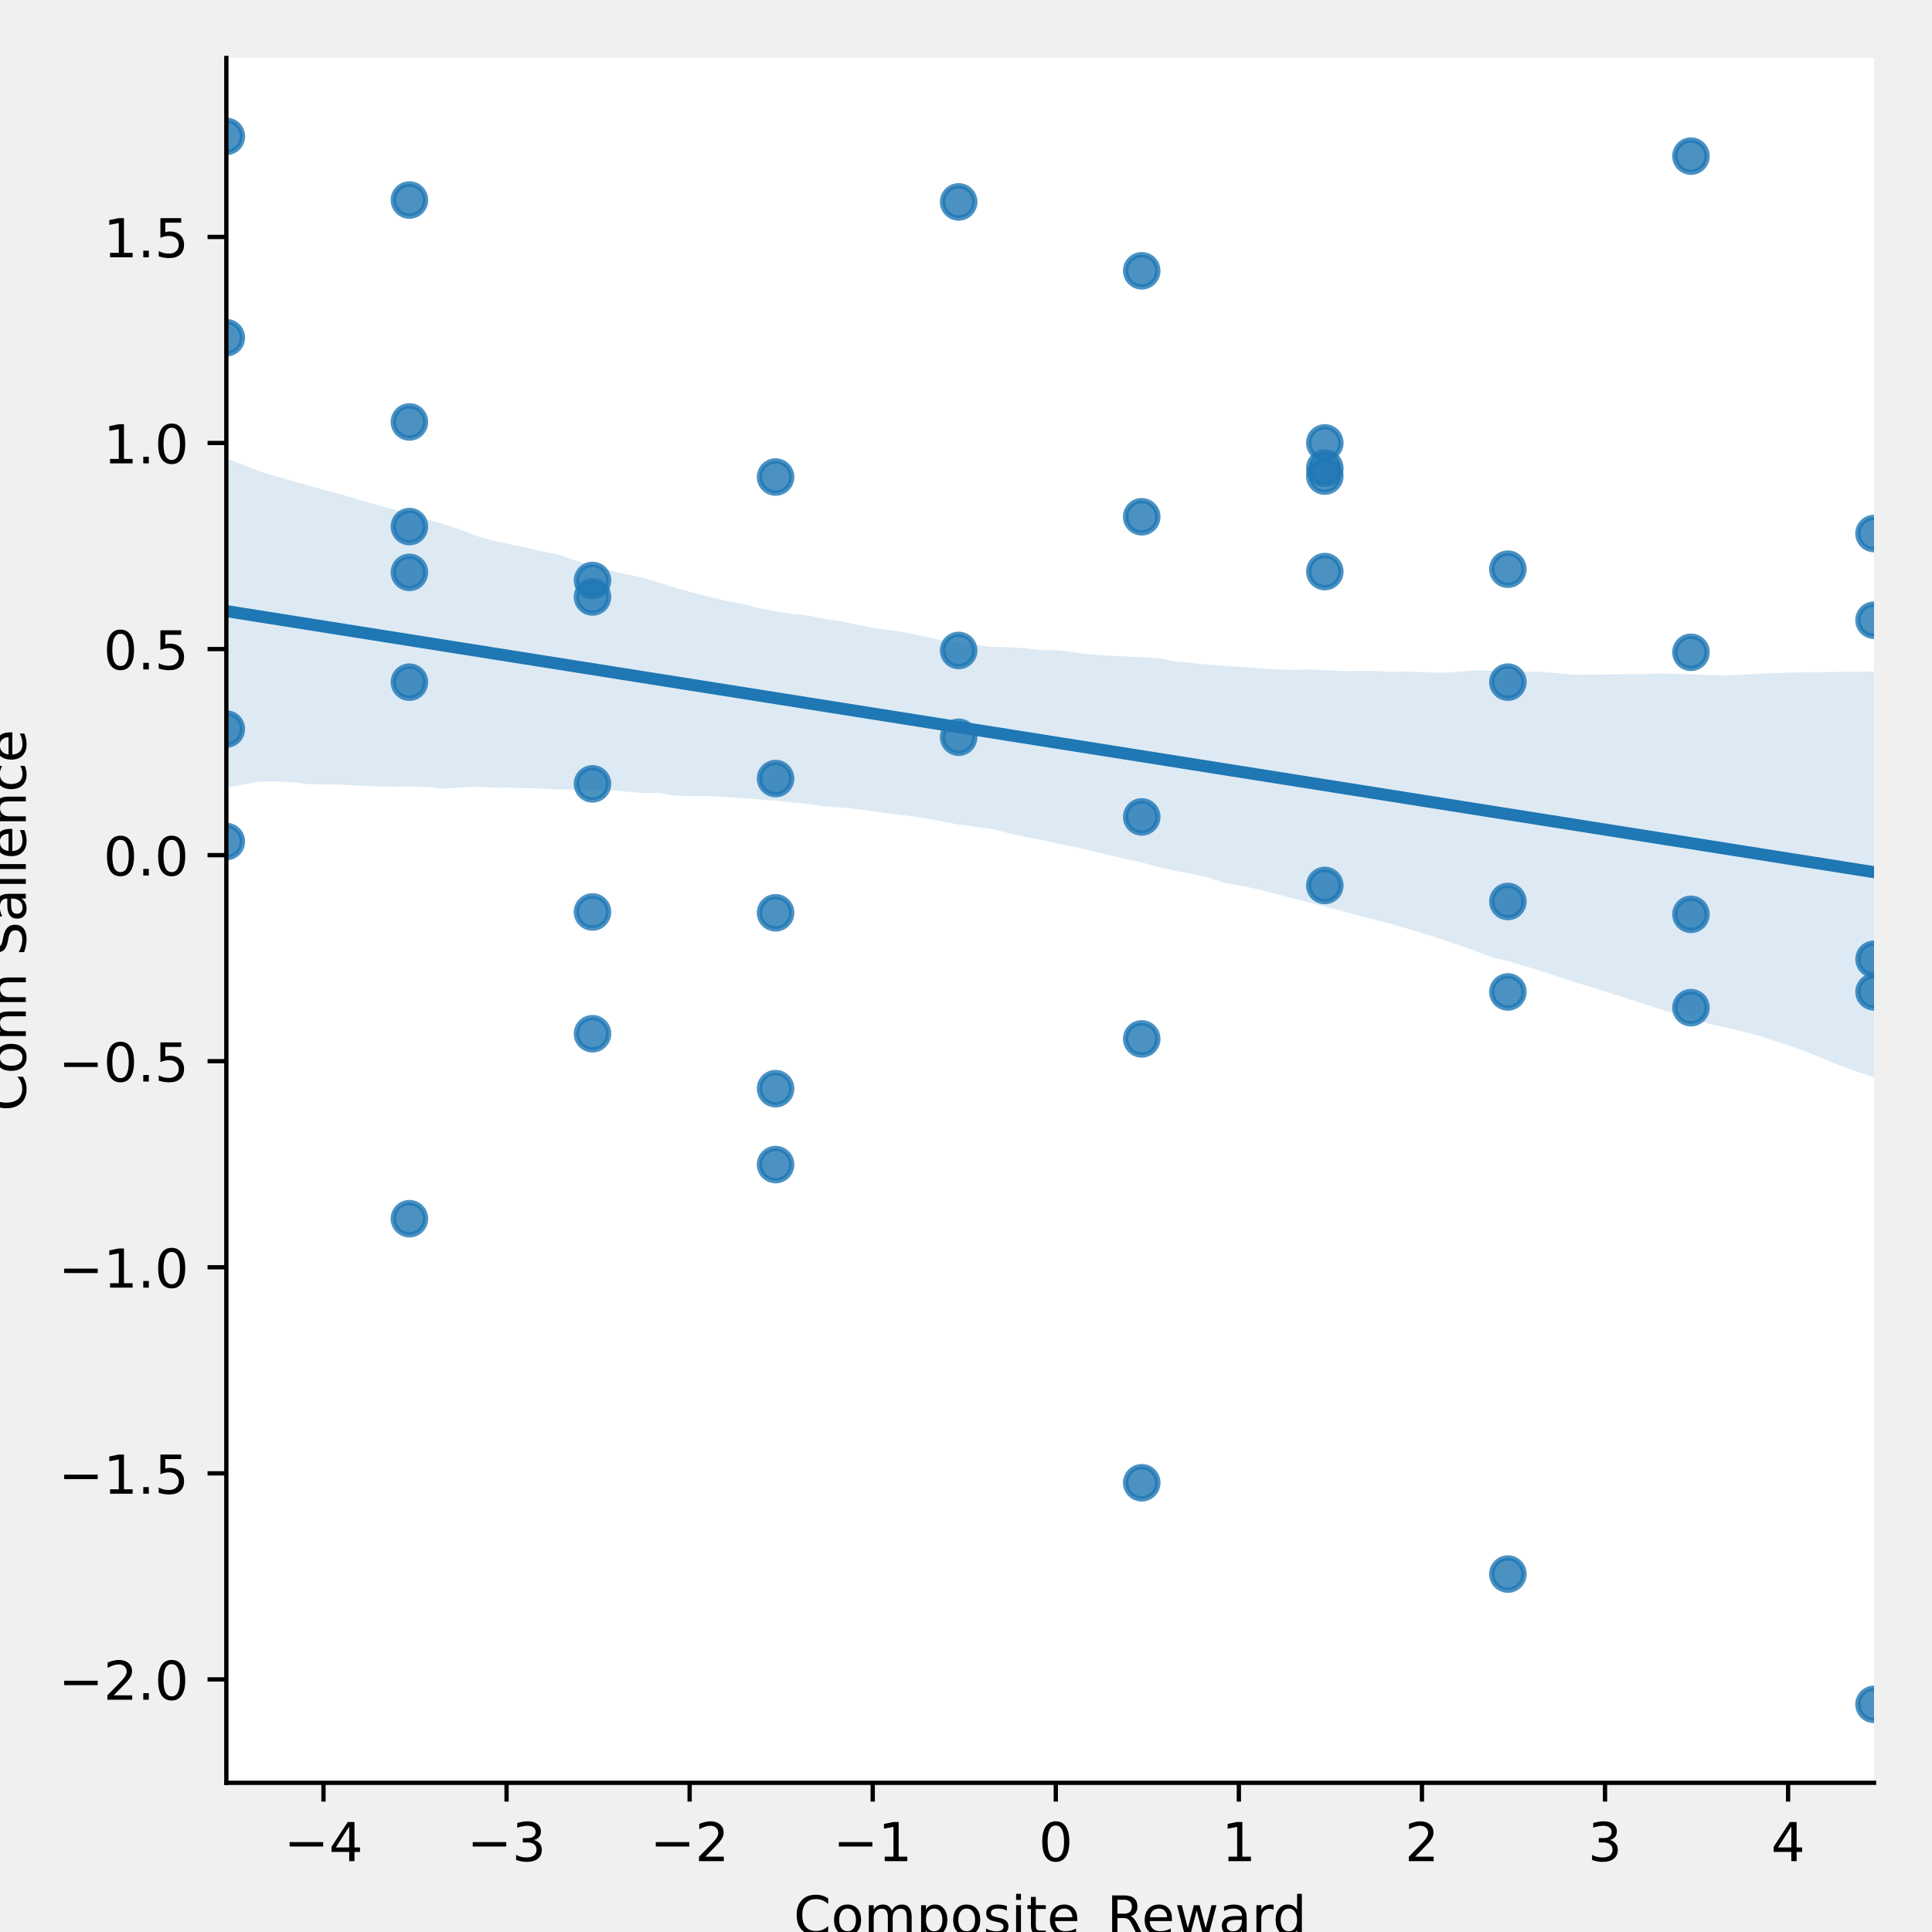
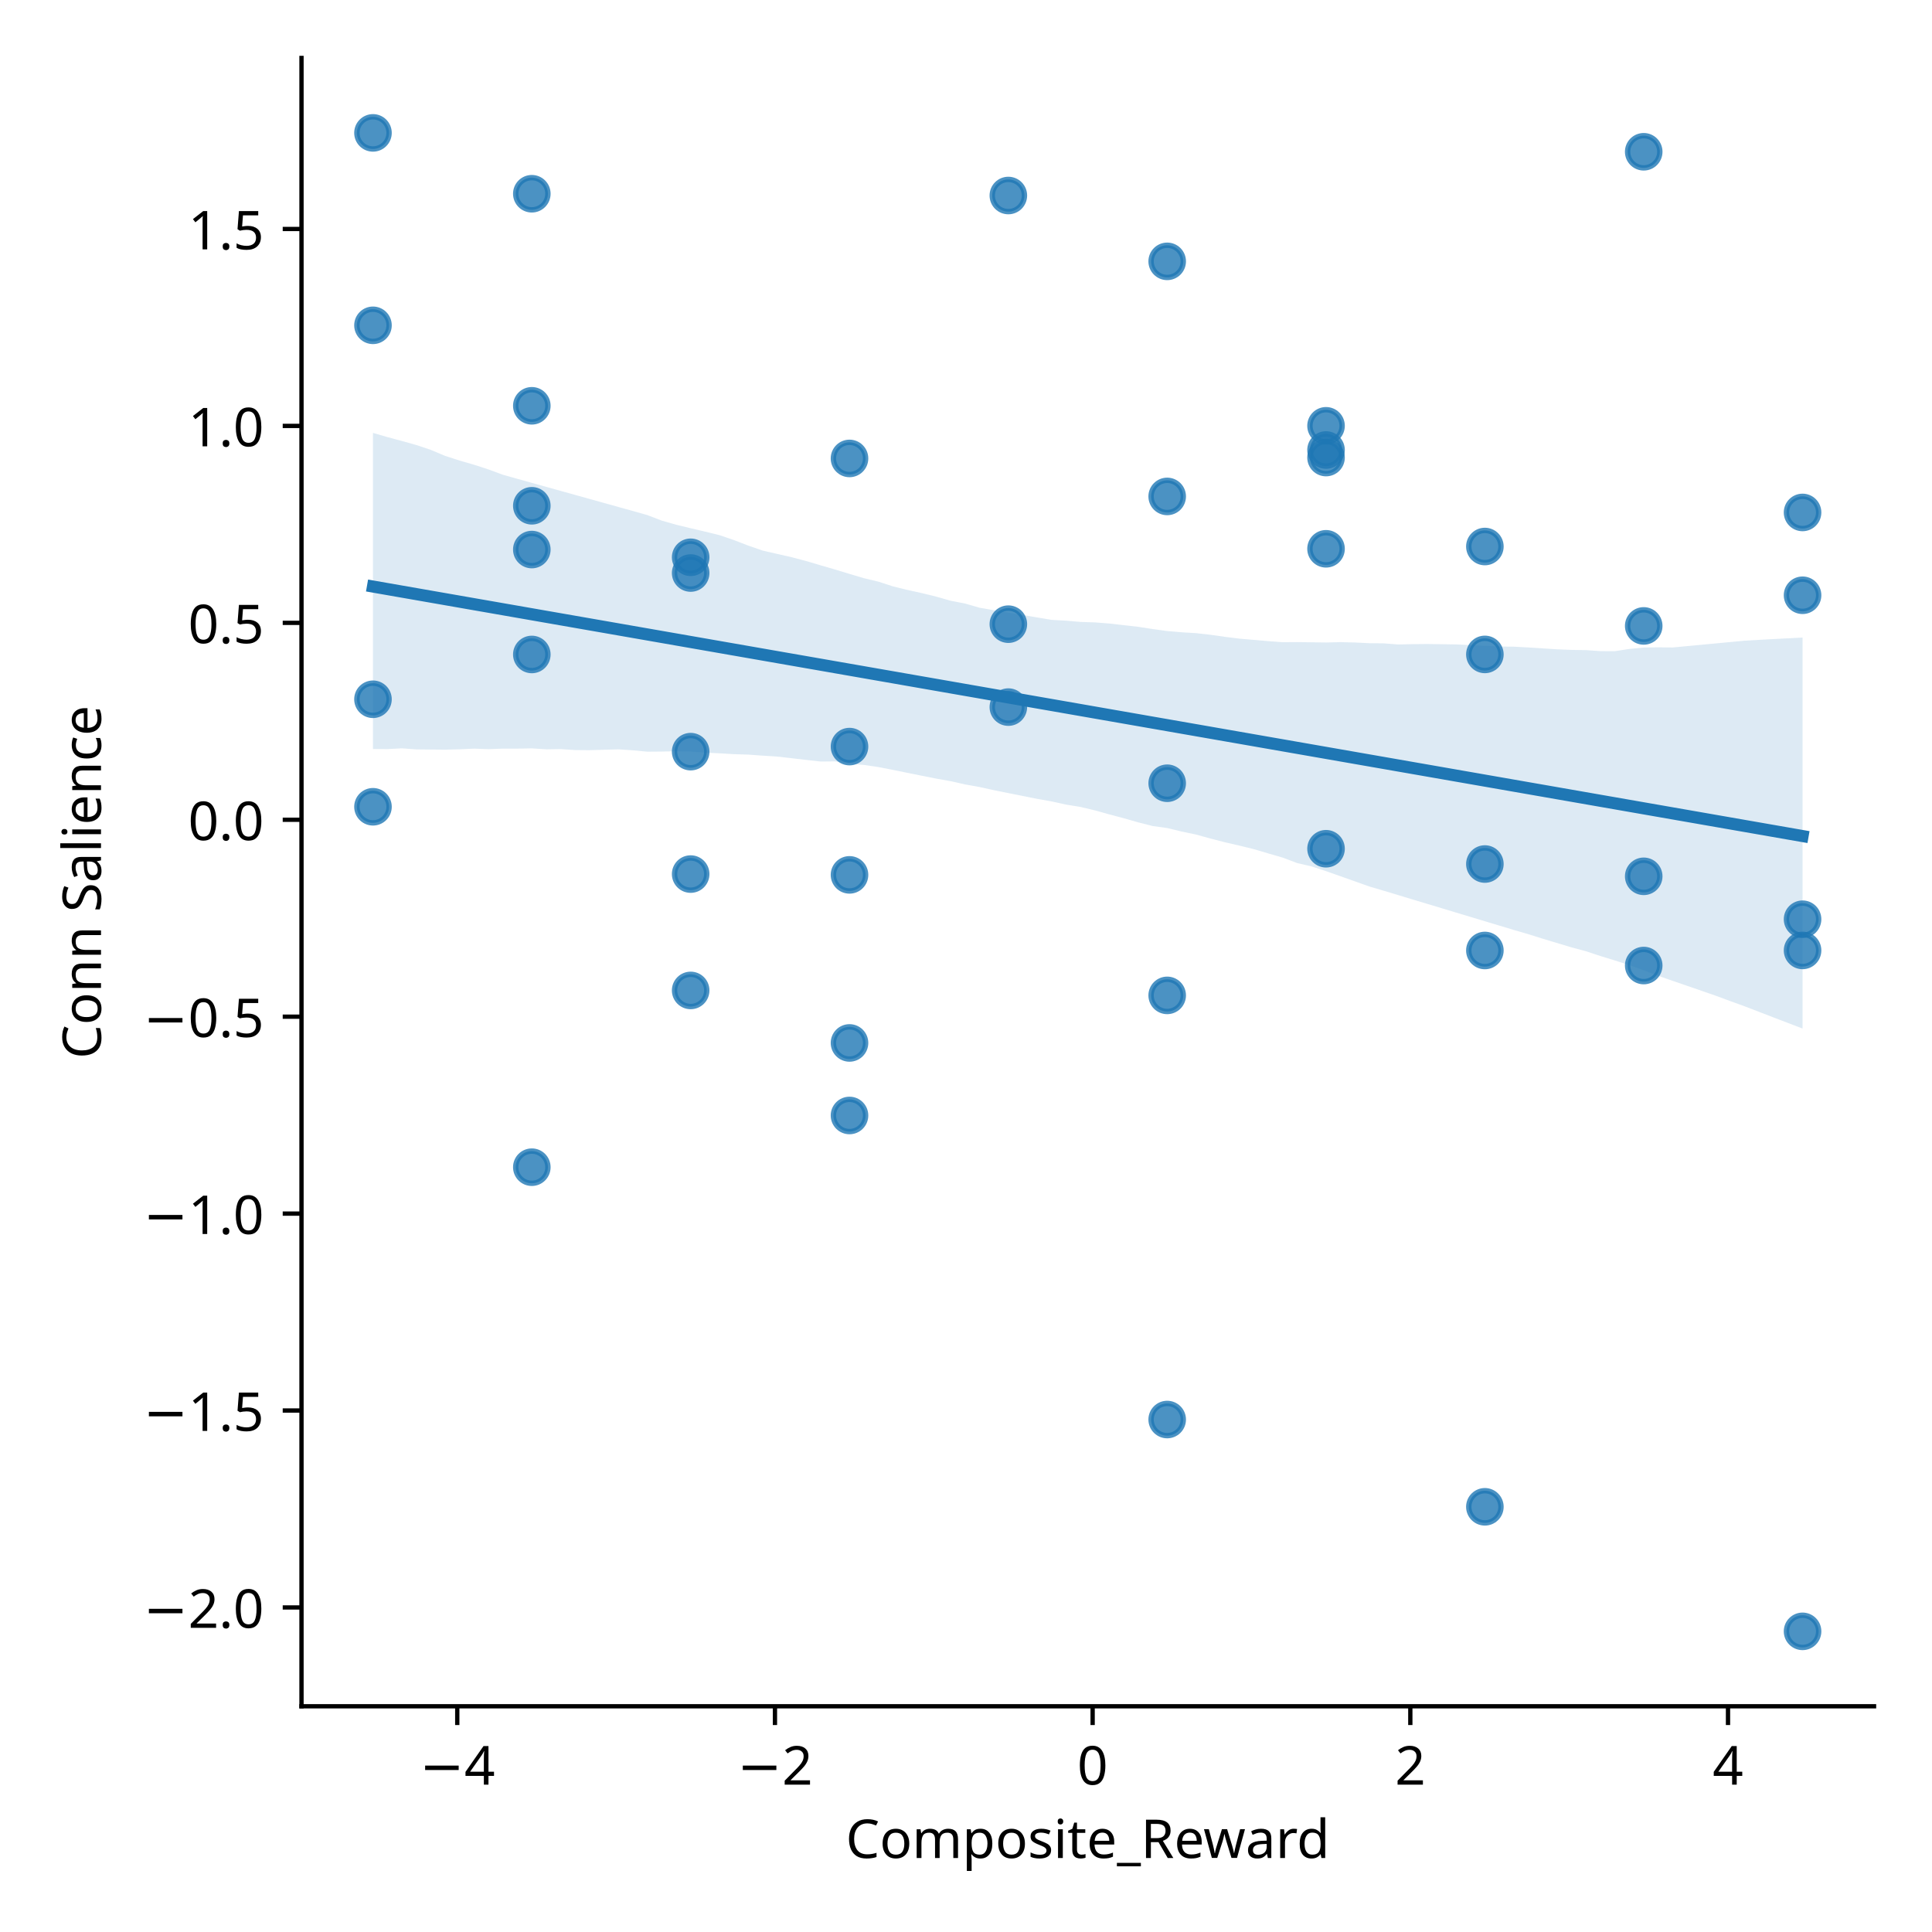
- <svg xmlns="http://www.w3.org/2000/svg" xmlns:xlink="http://www.w3.org/1999/xlink" height="360pt" version="1.1" viewBox="0 0 360 360" width="360pt">
+ <svg xmlns="http://www.w3.org/2000/svg" xmlns:xlink="http://www.w3.org/1999/xlink" width="360pt" height="360pt" viewBox="0 0 360 360" version="1.1">
  <defs>
-     <style type="text/css">*{stroke-linecap:butt;stroke-linejoin:round;}</style>
+     <style type="text/css">*{stroke-linejoin: round; stroke-linecap: butt}</style>
  </defs>
  <g id="figure_1">
    <g id="patch_1">
-       <path d="M 0 360  L 360 360  L 360 0  L 0 0  z " style="fill:none;" />
+       <path d="M 0 360  L 360 360  L 360 0  L 0 0  z " style="fill: #ffffff" />
    </g>
    <g id="axes_1">
      <g id="patch_2">
-         <path d="M 42.175 332.2  L 349.2 332.2  L 349.2 10.8  L 42.175 10.8  z " style="fill:#ffffff;" />
+         <path d="M 56.18 317.939  L 349.2 317.939  L 349.2 10.8  L 56.18 10.8  z " style="fill: #ffffff" />
      </g>
      <g id="PathCollection_1">
        <defs>
-           <path d="M 0 3  C 0.796 3 1.559 2.684 2.121 2.121  C 2.684 1.559 3 0.796 3 0  C 3 -0.796 2.684 -1.559 2.121 -2.121  C 1.559 -2.684 0.796 -3 0 -3  C -0.796 -3 -1.559 -2.684 -2.121 -2.121  C -2.684 -1.559 -3 -0.796 -3 0  C -3 0.796 -2.684 1.559 -2.121 2.121  C -1.559 2.684 -0.796 3 0 3  z " id="m4c5087c6f4" style="stroke:#1f77b4;stroke-opacity:0.8;" />
+           <path id="m18dadbfee4" d="M 0 3  C 0.796 3 1.559 2.684 2.121 2.121  C 2.684 1.559 3 0.796 3 0  C 3 -0.796 2.684 -1.559 2.121 -2.121  C 1.559 -2.684 0.796 -3 0 -3  C -0.796 -3 -1.559 -2.684 -2.121 -2.121  C -2.684 -1.559 -3 -0.796 -3 0  C -3 0.796 -2.684 1.559 -2.121 2.121  C -1.559 2.684 -0.796 3 0 3  z " style="stroke: #1f77b4; stroke-opacity: 0.8" />
        </defs>
-         <g clip-path="url(#paa613fce46)">
-           <use style="fill:#1f77b4;fill-opacity:0.8;stroke:#1f77b4;stroke-opacity:0.8;" x="212.744" xlink:href="#m4c5087c6f4" y="193.585" />
-           <use style="fill:#1f77b4;fill-opacity:0.8;stroke:#1f77b4;stroke-opacity:0.8;" x="212.744" xlink:href="#m4c5087c6f4" y="50.46" />
-           <use style="fill:#1f77b4;fill-opacity:0.8;stroke:#1f77b4;stroke-opacity:0.8;" x="280.972" xlink:href="#m4c5087c6f4" y="293.306" />
-           <use style="fill:#1f77b4;fill-opacity:0.8;stroke:#1f77b4;stroke-opacity:0.8;" x="178.631" xlink:href="#m4c5087c6f4" y="121.205" />
-           <use style="fill:#1f77b4;fill-opacity:0.8;stroke:#1f77b4;stroke-opacity:0.8;" x="246.858" xlink:href="#m4c5087c6f4" y="82.527" />
-           <use style="fill:#1f77b4;fill-opacity:0.8;stroke:#1f77b4;stroke-opacity:0.8;" x="144.517" xlink:href="#m4c5087c6f4" y="88.888" />
-           <use style="fill:#1f77b4;fill-opacity:0.8;stroke:#1f77b4;stroke-opacity:0.8;" x="280.972" xlink:href="#m4c5087c6f4" y="167.973" />
-           <use style="fill:#1f77b4;fill-opacity:0.8;stroke:#1f77b4;stroke-opacity:0.8;" x="42.175" xlink:href="#m4c5087c6f4" y="25.409" />
-           <use style="fill:#1f77b4;fill-opacity:0.8;stroke:#1f77b4;stroke-opacity:0.8;" x="349.2" xlink:href="#m4c5087c6f4" y="115.566" />
-           <use style="fill:#1f77b4;fill-opacity:0.8;stroke:#1f77b4;stroke-opacity:0.8;" x="76.289" xlink:href="#m4c5087c6f4" y="227.087" />
-           <use style="fill:#1f77b4;fill-opacity:0.8;stroke:#1f77b4;stroke-opacity:0.8;" x="315.086" xlink:href="#m4c5087c6f4" y="121.545" />
-           <use style="fill:#1f77b4;fill-opacity:0.8;stroke:#1f77b4;stroke-opacity:0.8;" x="280.972" xlink:href="#m4c5087c6f4" y="127.102" />
-           <use style="fill:#1f77b4;fill-opacity:0.8;stroke:#1f77b4;stroke-opacity:0.8;" x="144.517" xlink:href="#m4c5087c6f4" y="202.858" />
-           <use style="fill:#1f77b4;fill-opacity:0.8;stroke:#1f77b4;stroke-opacity:0.8;" x="280.972" xlink:href="#m4c5087c6f4" y="106.062" />
-           <use style="fill:#1f77b4;fill-opacity:0.8;stroke:#1f77b4;stroke-opacity:0.8;" x="110.403" xlink:href="#m4c5087c6f4" y="169.932" />
-           <use style="fill:#1f77b4;fill-opacity:0.8;stroke:#1f77b4;stroke-opacity:0.8;" x="349.2" xlink:href="#m4c5087c6f4" y="317.591" />
-           <use style="fill:#1f77b4;fill-opacity:0.8;stroke:#1f77b4;stroke-opacity:0.8;" x="76.289" xlink:href="#m4c5087c6f4" y="106.655" />
-           <use style="fill:#1f77b4;fill-opacity:0.8;stroke:#1f77b4;stroke-opacity:0.8;" x="315.086" xlink:href="#m4c5087c6f4" y="187.766" />
-           <use style="fill:#1f77b4;fill-opacity:0.8;stroke:#1f77b4;stroke-opacity:0.8;" x="280.972" xlink:href="#m4c5087c6f4" y="184.832" />
-           <use style="fill:#1f77b4;fill-opacity:0.8;stroke:#1f77b4;stroke-opacity:0.8;" x="246.858" xlink:href="#m4c5087c6f4" y="87.243" />
-           <use style="fill:#1f77b4;fill-opacity:0.8;stroke:#1f77b4;stroke-opacity:0.8;" x="144.517" xlink:href="#m4c5087c6f4" y="170.087" />
-           <use style="fill:#1f77b4;fill-opacity:0.8;stroke:#1f77b4;stroke-opacity:0.8;" x="110.403" xlink:href="#m4c5087c6f4" y="192.621" />
-           <use style="fill:#1f77b4;fill-opacity:0.8;stroke:#1f77b4;stroke-opacity:0.8;" x="349.2" xlink:href="#m4c5087c6f4" y="184.821" />
-           <use style="fill:#1f77b4;fill-opacity:0.8;stroke:#1f77b4;stroke-opacity:0.8;" x="178.631" xlink:href="#m4c5087c6f4" y="137.373" />
-           <use style="fill:#1f77b4;fill-opacity:0.8;stroke:#1f77b4;stroke-opacity:0.8;" x="110.403" xlink:href="#m4c5087c6f4" y="111.233" />
-           <use style="fill:#1f77b4;fill-opacity:0.8;stroke:#1f77b4;stroke-opacity:0.8;" x="42.175" xlink:href="#m4c5087c6f4" y="62.931" />
-           <use style="fill:#1f77b4;fill-opacity:0.8;stroke:#1f77b4;stroke-opacity:0.8;" x="110.403" xlink:href="#m4c5087c6f4" y="146.06" />
-           <use style="fill:#1f77b4;fill-opacity:0.8;stroke:#1f77b4;stroke-opacity:0.8;" x="349.2" xlink:href="#m4c5087c6f4" y="178.739" />
-           <use style="fill:#1f77b4;fill-opacity:0.8;stroke:#1f77b4;stroke-opacity:0.8;" x="212.744" xlink:href="#m4c5087c6f4" y="276.291" />
-           <use style="fill:#1f77b4;fill-opacity:0.8;stroke:#1f77b4;stroke-opacity:0.8;" x="246.858" xlink:href="#m4c5087c6f4" y="164.992" />
-           <use style="fill:#1f77b4;fill-opacity:0.8;stroke:#1f77b4;stroke-opacity:0.8;" x="349.2" xlink:href="#m4c5087c6f4" y="99.419" />
-           <use style="fill:#1f77b4;fill-opacity:0.8;stroke:#1f77b4;stroke-opacity:0.8;" x="144.517" xlink:href="#m4c5087c6f4" y="217.002" />
-           <use style="fill:#1f77b4;fill-opacity:0.8;stroke:#1f77b4;stroke-opacity:0.8;" x="212.744" xlink:href="#m4c5087c6f4" y="96.295" />
-           <use style="fill:#1f77b4;fill-opacity:0.8;stroke:#1f77b4;stroke-opacity:0.8;" x="76.289" xlink:href="#m4c5087c6f4" y="78.624" />
-           <use style="fill:#1f77b4;fill-opacity:0.8;stroke:#1f77b4;stroke-opacity:0.8;" x="110.403" xlink:href="#m4c5087c6f4" y="108.162" />
-           <use style="fill:#1f77b4;fill-opacity:0.8;stroke:#1f77b4;stroke-opacity:0.8;" x="42.175" xlink:href="#m4c5087c6f4" y="156.809" />
-           <use style="fill:#1f77b4;fill-opacity:0.8;stroke:#1f77b4;stroke-opacity:0.8;" x="315.086" xlink:href="#m4c5087c6f4" y="170.37" />
-           <use style="fill:#1f77b4;fill-opacity:0.8;stroke:#1f77b4;stroke-opacity:0.8;" x="42.175" xlink:href="#m4c5087c6f4" y="135.849" />
-           <use style="fill:#1f77b4;fill-opacity:0.8;stroke:#1f77b4;stroke-opacity:0.8;" x="76.289" xlink:href="#m4c5087c6f4" y="127.112" />
-           <use style="fill:#1f77b4;fill-opacity:0.8;stroke:#1f77b4;stroke-opacity:0.8;" x="178.631" xlink:href="#m4c5087c6f4" y="37.623" />
-           <use style="fill:#1f77b4;fill-opacity:0.8;stroke:#1f77b4;stroke-opacity:0.8;" x="315.086" xlink:href="#m4c5087c6f4" y="29.093" />
-           <use style="fill:#1f77b4;fill-opacity:0.8;stroke:#1f77b4;stroke-opacity:0.8;" x="246.858" xlink:href="#m4c5087c6f4" y="106.507" />
-           <use style="fill:#1f77b4;fill-opacity:0.8;stroke:#1f77b4;stroke-opacity:0.8;" x="76.289" xlink:href="#m4c5087c6f4" y="37.276" />
-           <use style="fill:#1f77b4;fill-opacity:0.8;stroke:#1f77b4;stroke-opacity:0.8;" x="144.517" xlink:href="#m4c5087c6f4" y="145.074" />
-           <use style="fill:#1f77b4;fill-opacity:0.8;stroke:#1f77b4;stroke-opacity:0.8;" x="76.289" xlink:href="#m4c5087c6f4" y="98.121" />
-           <use style="fill:#1f77b4;fill-opacity:0.8;stroke:#1f77b4;stroke-opacity:0.8;" x="212.744" xlink:href="#m4c5087c6f4" y="152.22" />
-           <use style="fill:#1f77b4;fill-opacity:0.8;stroke:#1f77b4;stroke-opacity:0.8;" x="246.858" xlink:href="#m4c5087c6f4" y="88.716" />
+         <g clip-path="url(#p9fc47edb5b)">
+           <use xlink:href="#m18dadbfee4" x="217.489" y="185.475" style="fill: #1f77b4; fill-opacity: 0.8; stroke: #1f77b4; stroke-opacity: 0.8" />
+           <use xlink:href="#m18dadbfee4" x="217.489" y="48.7" style="fill: #1f77b4; fill-opacity: 0.8; stroke: #1f77b4; stroke-opacity: 0.8" />
+           <use xlink:href="#m18dadbfee4" x="276.685" y="280.771" style="fill: #1f77b4; fill-opacity: 0.8; stroke: #1f77b4; stroke-opacity: 0.8" />
+           <use xlink:href="#m18dadbfee4" x="187.891" y="116.306" style="fill: #1f77b4; fill-opacity: 0.8; stroke: #1f77b4; stroke-opacity: 0.8" />
+           <use xlink:href="#m18dadbfee4" x="247.087" y="79.344" style="fill: #1f77b4; fill-opacity: 0.8; stroke: #1f77b4; stroke-opacity: 0.8" />
+           <use xlink:href="#m18dadbfee4" x="158.293" y="85.423" style="fill: #1f77b4; fill-opacity: 0.8; stroke: #1f77b4; stroke-opacity: 0.8" />
+           <use xlink:href="#m18dadbfee4" x="276.685" y="160.999" style="fill: #1f77b4; fill-opacity: 0.8; stroke: #1f77b4; stroke-opacity: 0.8" />
+           <use xlink:href="#m18dadbfee4" x="69.499" y="24.761" style="fill: #1f77b4; fill-opacity: 0.8; stroke: #1f77b4; stroke-opacity: 0.8" />
+           <use xlink:href="#m18dadbfee4" x="335.881" y="110.918" style="fill: #1f77b4; fill-opacity: 0.8; stroke: #1f77b4; stroke-opacity: 0.8" />
+           <use xlink:href="#m18dadbfee4" x="99.097" y="217.49" style="fill: #1f77b4; fill-opacity: 0.8; stroke: #1f77b4; stroke-opacity: 0.8" />
+           <use xlink:href="#m18dadbfee4" x="306.283" y="116.631" style="fill: #1f77b4; fill-opacity: 0.8; stroke: #1f77b4; stroke-opacity: 0.8" />
+           <use xlink:href="#m18dadbfee4" x="276.685" y="121.942" style="fill: #1f77b4; fill-opacity: 0.8; stroke: #1f77b4; stroke-opacity: 0.8" />
+           <use xlink:href="#m18dadbfee4" x="158.293" y="194.336" style="fill: #1f77b4; fill-opacity: 0.8; stroke: #1f77b4; stroke-opacity: 0.8" />
+           <use xlink:href="#m18dadbfee4" x="276.685" y="101.835" style="fill: #1f77b4; fill-opacity: 0.8; stroke: #1f77b4; stroke-opacity: 0.8" />
+           <use xlink:href="#m18dadbfee4" x="128.695" y="162.871" style="fill: #1f77b4; fill-opacity: 0.8; stroke: #1f77b4; stroke-opacity: 0.8" />
+           <use xlink:href="#m18dadbfee4" x="335.881" y="303.978" style="fill: #1f77b4; fill-opacity: 0.8; stroke: #1f77b4; stroke-opacity: 0.8" />
+           <use xlink:href="#m18dadbfee4" x="99.097" y="102.402" style="fill: #1f77b4; fill-opacity: 0.8; stroke: #1f77b4; stroke-opacity: 0.8" />
+           <use xlink:href="#m18dadbfee4" x="306.283" y="179.913" style="fill: #1f77b4; fill-opacity: 0.8; stroke: #1f77b4; stroke-opacity: 0.8" />
+           <use xlink:href="#m18dadbfee4" x="276.685" y="177.109" style="fill: #1f77b4; fill-opacity: 0.8; stroke: #1f77b4; stroke-opacity: 0.8" />
+           <use xlink:href="#m18dadbfee4" x="247.087" y="83.852" style="fill: #1f77b4; fill-opacity: 0.8; stroke: #1f77b4; stroke-opacity: 0.8" />
+           <use xlink:href="#m18dadbfee4" x="158.293" y="163.02" style="fill: #1f77b4; fill-opacity: 0.8; stroke: #1f77b4; stroke-opacity: 0.8" />
+           <use xlink:href="#m18dadbfee4" x="128.695" y="184.553" style="fill: #1f77b4; fill-opacity: 0.8; stroke: #1f77b4; stroke-opacity: 0.8" />
+           <use xlink:href="#m18dadbfee4" x="335.881" y="177.099" style="fill: #1f77b4; fill-opacity: 0.8; stroke: #1f77b4; stroke-opacity: 0.8" />
+           <use xlink:href="#m18dadbfee4" x="187.891" y="131.757" style="fill: #1f77b4; fill-opacity: 0.8; stroke: #1f77b4; stroke-opacity: 0.8" />
+           <use xlink:href="#m18dadbfee4" x="128.695" y="106.776" style="fill: #1f77b4; fill-opacity: 0.8; stroke: #1f77b4; stroke-opacity: 0.8" />
+           <use xlink:href="#m18dadbfee4" x="69.499" y="60.618" style="fill: #1f77b4; fill-opacity: 0.8; stroke: #1f77b4; stroke-opacity: 0.8" />
+           <use xlink:href="#m18dadbfee4" x="128.695" y="140.058" style="fill: #1f77b4; fill-opacity: 0.8; stroke: #1f77b4; stroke-opacity: 0.8" />
+           <use xlink:href="#m18dadbfee4" x="335.881" y="171.287" style="fill: #1f77b4; fill-opacity: 0.8; stroke: #1f77b4; stroke-opacity: 0.8" />
+           <use xlink:href="#m18dadbfee4" x="217.489" y="264.511" style="fill: #1f77b4; fill-opacity: 0.8; stroke: #1f77b4; stroke-opacity: 0.8" />
+           <use xlink:href="#m18dadbfee4" x="247.087" y="158.15" style="fill: #1f77b4; fill-opacity: 0.8; stroke: #1f77b4; stroke-opacity: 0.8" />
+           <use xlink:href="#m18dadbfee4" x="335.881" y="95.487" style="fill: #1f77b4; fill-opacity: 0.8; stroke: #1f77b4; stroke-opacity: 0.8" />
+           <use xlink:href="#m18dadbfee4" x="158.293" y="207.853" style="fill: #1f77b4; fill-opacity: 0.8; stroke: #1f77b4; stroke-opacity: 0.8" />
+           <use xlink:href="#m18dadbfee4" x="217.489" y="92.502" style="fill: #1f77b4; fill-opacity: 0.8; stroke: #1f77b4; stroke-opacity: 0.8" />
+           <use xlink:href="#m18dadbfee4" x="99.097" y="75.615" style="fill: #1f77b4; fill-opacity: 0.8; stroke: #1f77b4; stroke-opacity: 0.8" />
+           <use xlink:href="#m18dadbfee4" x="128.695" y="103.842" style="fill: #1f77b4; fill-opacity: 0.8; stroke: #1f77b4; stroke-opacity: 0.8" />
+           <use xlink:href="#m18dadbfee4" x="69.499" y="150.331" style="fill: #1f77b4; fill-opacity: 0.8; stroke: #1f77b4; stroke-opacity: 0.8" />
+           <use xlink:href="#m18dadbfee4" x="306.283" y="163.289" style="fill: #1f77b4; fill-opacity: 0.8; stroke: #1f77b4; stroke-opacity: 0.8" />
+           <use xlink:href="#m18dadbfee4" x="69.499" y="130.3" style="fill: #1f77b4; fill-opacity: 0.8; stroke: #1f77b4; stroke-opacity: 0.8" />
+           <use xlink:href="#m18dadbfee4" x="99.097" y="121.951" style="fill: #1f77b4; fill-opacity: 0.8; stroke: #1f77b4; stroke-opacity: 0.8" />
+           <use xlink:href="#m18dadbfee4" x="187.891" y="36.432" style="fill: #1f77b4; fill-opacity: 0.8; stroke: #1f77b4; stroke-opacity: 0.8" />
+           <use xlink:href="#m18dadbfee4" x="306.283" y="28.281" style="fill: #1f77b4; fill-opacity: 0.8; stroke: #1f77b4; stroke-opacity: 0.8" />
+           <use xlink:href="#m18dadbfee4" x="247.087" y="102.26" style="fill: #1f77b4; fill-opacity: 0.8; stroke: #1f77b4; stroke-opacity: 0.8" />
+           <use xlink:href="#m18dadbfee4" x="99.097" y="36.101" style="fill: #1f77b4; fill-opacity: 0.8; stroke: #1f77b4; stroke-opacity: 0.8" />
+           <use xlink:href="#m18dadbfee4" x="158.293" y="139.116" style="fill: #1f77b4; fill-opacity: 0.8; stroke: #1f77b4; stroke-opacity: 0.8" />
+           <use xlink:href="#m18dadbfee4" x="99.097" y="94.246" style="fill: #1f77b4; fill-opacity: 0.8; stroke: #1f77b4; stroke-opacity: 0.8" />
+           <use xlink:href="#m18dadbfee4" x="217.489" y="145.945" style="fill: #1f77b4; fill-opacity: 0.8; stroke: #1f77b4; stroke-opacity: 0.8" />
+           <use xlink:href="#m18dadbfee4" x="247.087" y="85.259" style="fill: #1f77b4; fill-opacity: 0.8; stroke: #1f77b4; stroke-opacity: 0.8" />
        </g>
      </g>
      <g id="PolyCollection_1">
-         <path clip-path="url(#paa613fce46)" d="M 42.175 85.418  L 42.175 146.751  L 45.276 146.197  L 48.378 145.643  L 51.479 145.604  L 54.58 145.769  L 57.681 146.144  L 60.783 146.17  L 63.884 146.219  L 66.985 146.378  L 70.086 146.533  L 73.188 146.591  L 76.289 146.566  L 79.39 146.629  L 82.491 146.945  L 85.593 146.778  L 88.694 146.597  L 91.795 146.795  L 94.896 146.762  L 97.998 146.854  L 101.099 146.957  L 104.2 147.122  L 107.302 147.113  L 110.403 147.194  L 113.504 147.236  L 116.605 147.493  L 119.707 147.757  L 122.808 147.774  L 125.909 148.254  L 129.01 148.355  L 132.112 148.352  L 135.213 148.473  L 138.314 148.732  L 141.415 148.989  L 144.517 149.198  L 147.618 149.517  L 150.719 149.832  L 153.82 150.281  L 156.922 150.477  L 160.023 150.807  L 163.124 151.243  L 166.226 151.635  L 169.327 152.017  L 172.428 152.483  L 175.529 153.05  L 178.631 153.652  L 181.732 154.05  L 184.833 154.467  L 187.934 155.232  L 191.036 155.956  L 194.137 156.512  L 197.238 157.261  L 200.339 157.801  L 203.441 158.574  L 206.542 159.291  L 209.643 160.037  L 212.744 160.706  L 215.846 161.563  L 218.947 162.282  L 222.048 162.818  L 225.149 163.532  L 228.251 164.523  L 231.352 165.085  L 234.453 165.71  L 237.555 166.519  L 240.656 167.325  L 243.757 168.136  L 246.858 168.945  L 249.96 169.753  L 253.061 170.568  L 256.162 171.383  L 259.263 172.192  L 262.365 173.072  L 265.466 174.036  L 268.567 174.989  L 271.668 176.035  L 274.77 177.16  L 277.871 178.327  L 280.972 179.121  L 284.073 179.989  L 287.175 180.958  L 290.276 181.957  L 293.377 182.967  L 296.479 183.936  L 299.58 184.921  L 302.681 185.901  L 305.782 186.884  L 308.884 187.883  L 311.985 188.867  L 315.086 189.604  L 318.187 190.713  L 321.289 191.405  L 324.39 192.094  L 327.491 192.941  L 330.592 193.938  L 333.694 194.935  L 336.795 196.067  L 339.896 197.338  L 342.997 198.609  L 346.099 199.731  L 349.2 200.725  L 349.2 125.134  L 349.2 125.134  L 346.099 125.165  L 342.997 125.196  L 339.896 125.231  L 336.795 125.269  L 333.694 125.306  L 330.592 125.428  L 327.491 125.573  L 324.39 125.719  L 321.289 125.864  L 318.187 125.778  L 315.086 125.657  L 311.985 125.546  L 308.884 125.5  L 305.782 125.607  L 302.681 125.637  L 299.58 125.668  L 296.479 125.701  L 293.377 125.735  L 290.276 125.437  L 287.175 125.185  L 284.073 125.168  L 280.972 124.924  L 277.871 124.976  L 274.77 124.897  L 271.668 125.175  L 268.567 125.366  L 265.466 125.255  L 262.365 125.128  L 259.263 125.207  L 256.162 125.016  L 253.061 125.032  L 249.96 125.048  L 246.858 124.871  L 243.757 124.729  L 240.656 124.835  L 237.555 124.705  L 234.453 124.487  L 231.352 124.309  L 228.251 124.057  L 225.149 123.847  L 222.048 123.527  L 218.947 123.245  L 215.846 122.63  L 212.744 122.468  L 209.643 122.31  L 206.542 122.145  L 203.441 121.98  L 200.339 121.595  L 197.238 121.166  L 194.137 121.154  L 191.036 120.805  L 187.934 120.58  L 184.833 120.555  L 181.732 120.128  L 178.631 119.817  L 175.529 119.323  L 172.428 118.647  L 169.327 117.951  L 166.226 117.475  L 163.124 117.078  L 160.023 116.481  L 156.922 115.82  L 153.82 115.341  L 150.719 114.721  L 147.618 114.397  L 144.517 113.912  L 141.415 113.336  L 138.314 112.497  L 135.213 111.952  L 132.112 111.192  L 129.01 110.404  L 125.909 109.535  L 122.808 108.57  L 119.707 107.635  L 116.605 106.984  L 113.504 106.248  L 110.403 105.358  L 107.302 104.481  L 104.2 103.388  L 101.099 102.748  L 97.998 102.053  L 94.896 101.389  L 91.795 100.728  L 88.694 99.83  L 85.593 98.614  L 82.491 97.624  L 79.39 96.709  L 76.289 95.774  L 73.188 94.897  L 70.086 94.023  L 66.985 93.154  L 63.884 92.209  L 60.783 91.384  L 57.681 90.536  L 54.58 89.661  L 51.479 88.786  L 48.378 87.815  L 45.276 86.616  L 42.175 85.418  z " style="fill:#1f77b4;fill-opacity:0.15;" />
+         <path d="M 69.499 80.665  L 69.499 139.565  L 72.19 139.583  L 74.881 139.44  L 77.571 139.639  L 80.262 139.667  L 82.953 139.691  L 85.643 139.62  L 88.334 139.497  L 91.025 139.595  L 93.716 139.496  L 96.406 139.498  L 99.097 139.447  L 101.788 139.622  L 104.479 139.581  L 107.169 139.763  L 109.86 139.787  L 112.551 139.706  L 115.241 139.631  L 117.932 139.812  L 120.623 140.065  L 123.314 140.042  L 126.004 139.983  L 128.695 140.038  L 131.386 140.244  L 134.077 140.369  L 136.767 140.528  L 139.458 140.612  L 142.149 140.808  L 144.839 140.98  L 147.53 141.287  L 150.221 141.597  L 152.912 141.902  L 155.602 141.876  L 158.293 142.323  L 160.984 142.535  L 163.674 142.929  L 166.365 143.454  L 169.056 144.003  L 171.747 144.543  L 174.437 145.08  L 177.128 145.558  L 179.819 146.165  L 182.51 146.647  L 185.2 147.239  L 187.891 147.784  L 190.582 148.32  L 193.272 148.856  L 195.963 149.335  L 198.654 149.928  L 201.345 150.365  L 204.035 151.005  L 206.726 151.759  L 209.417 152.47  L 212.108 153.242  L 214.798 153.923  L 217.489 154.293  L 220.18 154.947  L 222.87 155.507  L 225.561 156.253  L 228.252 156.946  L 230.943 157.566  L 233.633 158.227  L 236.324 159.024  L 239.015 159.803  L 241.706 160.82  L 244.396 161.45  L 247.087 162.324  L 249.778 163.276  L 252.468 164.228  L 255.159 165.185  L 257.85 165.981  L 260.541 166.791  L 263.231 167.608  L 265.922 168.414  L 268.613 169.224  L 271.303 170.04  L 273.994 170.85  L 276.685 171.661  L 279.376 172.471  L 282.066 173.281  L 284.757 174.066  L 287.448 174.909  L 290.139 175.718  L 292.829 176.527  L 295.52 177.251  L 298.211 178.142  L 300.901 178.964  L 303.592 179.838  L 306.283 180.788  L 308.974 181.832  L 311.664 182.76  L 314.355 183.688  L 317.046 184.616  L 319.737 185.552  L 322.427 186.545  L 325.118 187.521  L 327.809 188.559  L 330.499 189.596  L 333.19 190.627  L 335.881 191.654  L 335.881 118.793  L 335.881 118.793  L 333.19 118.936  L 330.499 119.079  L 327.809 119.226  L 325.118 119.381  L 322.427 119.635  L 319.737 119.889  L 317.046 120.142  L 314.355 120.396  L 311.664 120.651  L 308.974 120.621  L 306.283 120.658  L 303.592 120.922  L 300.901 121.337  L 298.211 121.326  L 295.52 121.14  L 292.829 121.099  L 290.139 120.989  L 287.448 120.816  L 284.757 120.644  L 282.066 120.498  L 279.376 120.471  L 276.685 120.336  L 273.994 120.199  L 271.303 120.079  L 268.613 120.039  L 265.922 120  L 263.231 120.026  L 260.541 120.09  L 257.85 119.881  L 255.159 119.852  L 252.468 119.72  L 249.778 119.653  L 247.087 119.721  L 244.396 119.68  L 241.706 119.648  L 239.015 119.666  L 236.324 119.468  L 233.633 119.233  L 230.943 119.002  L 228.252 118.668  L 225.561 118.281  L 222.87 117.98  L 220.18 117.815  L 217.489 117.588  L 214.798 117.22  L 212.108 116.799  L 209.417 116.5  L 206.726 116.186  L 204.035 115.974  L 201.345 115.888  L 198.654 115.651  L 195.963 115.507  L 193.272 115.059  L 190.582 114.594  L 187.891 114.162  L 185.2 113.715  L 182.51 113.236  L 179.819 112.463  L 177.128 111.937  L 174.437 111.172  L 171.747 110.511  L 169.056 109.921  L 166.365 109.258  L 163.674 108.382  L 160.984 107.739  L 158.293 106.94  L 155.602 106.123  L 152.912 105.34  L 150.221 104.543  L 147.53 103.83  L 144.839 103.22  L 142.149 102.607  L 139.458 101.678  L 136.767 100.641  L 134.077 99.72  L 131.386 99.06  L 128.695 98.428  L 126.004 97.779  L 123.314 97.011  L 120.623 95.98  L 117.932 95.218  L 115.241 94.473  L 112.551 93.721  L 109.86 92.971  L 107.169 92.222  L 104.479 91.473  L 101.788 90.724  L 99.097 89.976  L 96.406 89.222  L 93.716 88.467  L 91.025 87.475  L 88.334 86.598  L 85.643 85.823  L 82.953 84.954  L 80.262 83.822  L 77.571 82.923  L 74.881 82.169  L 72.19 81.448  L 69.499 80.665  z " clip-path="url(#p9fc47edb5b)" style="fill: #1f77b4; fill-opacity: 0.15" />
      </g>
      <g id="matplotlib.axis_1">
        <g id="xtick_1">
          <g id="line2d_1">
            <defs>
-               <path d="M 0 0  L 0 3.5  " id="m352e21b385" style="stroke:#000000;stroke-width:0.8;" />
+               <path id="ma4247c5d5e" d="M 0 0  L 0 3.5  " style="stroke: #000000; stroke-width: 0.8" />
            </defs>
            <g>
-               <use style="stroke:#000000;stroke-width:0.8;" x="60.276" xlink:href="#m352e21b385" y="332.2" />
+               <use xlink:href="#ma4247c5d5e" x="85.204" y="317.939" style="stroke: #000000; stroke-width: 0.8" />
            </g>
          </g>
          <g id="text_1">
-             <text style="font-family:DejaVu Sans;font-size:10px;font-stretch:normal;font-style:normal;font-weight:normal;text-anchor:middle;" transform="rotate(-0, 60.27625, 346.7984)" x="60.276" y="346.798">−4</text>
+             <text style="font: 10px 'sans-serif'; text-anchor: middle" x="85.204" y="332.537" transform="rotate(-0, 85.20414, 332.5372)">−4</text>
          </g>
        </g>
        <g id="xtick_2">
          <g id="line2d_2">
            <g>
-               <use style="stroke:#000000;stroke-width:0.8;" x="94.39" xlink:href="#m352e21b385" y="332.2" />
+               <use xlink:href="#ma4247c5d5e" x="144.4" y="317.939" style="stroke: #000000; stroke-width: 0.8" />
            </g>
          </g>
          <g id="text_2">
-             <text style="font-family:DejaVu Sans;font-size:10px;font-stretch:normal;font-style:normal;font-weight:normal;text-anchor:middle;" transform="rotate(-0, 94.39014, 346.7984)" x="94.39" y="346.798">−3</text>
+             <text style="font: 10px 'sans-serif'; text-anchor: middle" x="144.4" y="332.537" transform="rotate(-0, 144.4001, 332.5372)">−2</text>
          </g>
        </g>
        <g id="xtick_3">
          <g id="line2d_3">
            <g>
-               <use style="stroke:#000000;stroke-width:0.8;" x="128.504" xlink:href="#m352e21b385" y="332.2" />
+               <use xlink:href="#ma4247c5d5e" x="203.596" y="317.939" style="stroke: #000000; stroke-width: 0.8" />
            </g>
          </g>
          <g id="text_3">
-             <text style="font-family:DejaVu Sans;font-size:10px;font-stretch:normal;font-style:normal;font-weight:normal;text-anchor:middle;" transform="rotate(-0, 128.504, 346.7984)" x="128.504" y="346.798">−2</text>
+             <text style="font: 10px 'sans-serif'; text-anchor: middle" x="203.596" y="332.537" transform="rotate(-0, 203.5961, 332.5372)">0</text>
          </g>
        </g>
        <g id="xtick_4">
          <g id="line2d_4">
            <g>
-               <use style="stroke:#000000;stroke-width:0.8;" x="162.618" xlink:href="#m352e21b385" y="332.2" />
+               <use xlink:href="#ma4247c5d5e" x="262.792" y="317.939" style="stroke: #000000; stroke-width: 0.8" />
            </g>
          </g>
          <g id="text_4">
-             <text style="font-family:DejaVu Sans;font-size:10px;font-stretch:normal;font-style:normal;font-weight:normal;text-anchor:middle;" transform="rotate(-0, 162.6179, 346.7984)" x="162.618" y="346.798">−1</text>
+             <text style="font: 10px 'sans-serif'; text-anchor: middle" x="262.792" y="332.537" transform="rotate(-0, 262.792, 332.5372)">2</text>
          </g>
        </g>
        <g id="xtick_5">
          <g id="line2d_5">
            <g>
-               <use style="stroke:#000000;stroke-width:0.8;" x="196.732" xlink:href="#m352e21b385" y="332.2" />
+               <use xlink:href="#ma4247c5d5e" x="321.988" y="317.939" style="stroke: #000000; stroke-width: 0.8" />
            </g>
          </g>
          <g id="text_5">
-             <text style="font-family:DejaVu Sans;font-size:10px;font-stretch:normal;font-style:normal;font-weight:normal;text-anchor:middle;" transform="rotate(-0, 196.7318, 346.7984)" x="196.732" y="346.798">0</text>
-           </g>
-         </g>
-         <g id="xtick_6">
-           <g id="line2d_6">
-             <g>
-               <use style="stroke:#000000;stroke-width:0.8;" x="230.846" xlink:href="#m352e21b385" y="332.2" />
-             </g>
-           </g>
-           <g id="text_6">
-             <text style="font-family:DejaVu Sans;font-size:10px;font-stretch:normal;font-style:normal;font-weight:normal;text-anchor:middle;" transform="rotate(-0, 230.8457, 346.7984)" x="230.846" y="346.798">1</text>
-           </g>
-         </g>
-         <g id="xtick_7">
-           <g id="line2d_7">
-             <g>
-               <use style="stroke:#000000;stroke-width:0.8;" x="264.96" xlink:href="#m352e21b385" y="332.2" />
-             </g>
-           </g>
-           <g id="text_7">
-             <text style="font-family:DejaVu Sans;font-size:10px;font-stretch:normal;font-style:normal;font-weight:normal;text-anchor:middle;" transform="rotate(-0, 264.9596, 346.7984)" x="264.96" y="346.798">2</text>
-           </g>
-         </g>
-         <g id="xtick_8">
-           <g id="line2d_8">
-             <g>
-               <use style="stroke:#000000;stroke-width:0.8;" x="299.073" xlink:href="#m352e21b385" y="332.2" />
-             </g>
-           </g>
-           <g id="text_8">
-             <text style="font-family:DejaVu Sans;font-size:10px;font-stretch:normal;font-style:normal;font-weight:normal;text-anchor:middle;" transform="rotate(-0, 299.0735, 346.7984)" x="299.073" y="346.798">3</text>
-           </g>
-         </g>
-         <g id="xtick_9">
-           <g id="line2d_9">
-             <g>
-               <use style="stroke:#000000;stroke-width:0.8;" x="333.187" xlink:href="#m352e21b385" y="332.2" />
-             </g>
-           </g>
-           <g id="text_9">
-             <text style="font-family:DejaVu Sans;font-size:10px;font-stretch:normal;font-style:normal;font-weight:normal;text-anchor:middle;" transform="rotate(-0, 333.1874, 346.7984)" x="333.187" y="346.798">4</text>
-           </g>
-         </g>
-         <g id="text_10">
-           <text style="font-family:DejaVu Sans;font-size:10px;font-stretch:normal;font-style:normal;font-weight:normal;text-anchor:middle;" transform="rotate(-0, 195.6875, 360.4766)" x="195.688" y="360.477">Composite_Reward</text>
+             <text style="font: 10px 'sans-serif'; text-anchor: middle" x="321.988" y="332.537" transform="rotate(-0, 321.988, 332.5372)">4</text>
+           </g>
+         </g>
+         <g id="text_6">
+           <text style="font: 10px 'sans-serif'; text-anchor: middle" x="202.69" y="346.215" transform="rotate(-0, 202.69, 346.2153)">Composite_Reward</text>
        </g>
      </g>
      <g id="matplotlib.axis_2">
        <g id="ytick_1">
+           <g id="line2d_6">
+             <defs>
+               <path id="m040902ec9e" d="M 0 0  L -3.5 0  " style="stroke: #000000; stroke-width: 0.8" />
+             </defs>
+             <g>
+               <use xlink:href="#m040902ec9e" x="56.18" y="299.524" style="stroke: #000000; stroke-width: 0.8" />
+             </g>
+           </g>
+           <g id="text_7">
+             <text style="font: 10px 'sans-serif'; text-anchor: end" x="49.18" y="303.323" transform="rotate(-0, 49.18, 303.323)">−2.0</text>
+           </g>
+         </g>
+         <g id="ytick_2">
+           <g id="line2d_7">
+             <g>
+               <use xlink:href="#m040902ec9e" x="56.18" y="262.83" style="stroke: #000000; stroke-width: 0.8" />
+             </g>
+           </g>
+           <g id="text_8">
+             <text style="font: 10px 'sans-serif'; text-anchor: end" x="49.18" y="266.629" transform="rotate(-0, 49.18, 266.6295)">−1.5</text>
+           </g>
+         </g>
+         <g id="ytick_3">
+           <g id="line2d_8">
+             <g>
+               <use xlink:href="#m040902ec9e" x="56.18" y="226.137" style="stroke: #000000; stroke-width: 0.8" />
+             </g>
+           </g>
+           <g id="text_9">
+             <text style="font: 10px 'sans-serif'; text-anchor: end" x="49.18" y="229.936" transform="rotate(-0, 49.18, 229.936)">−1.0</text>
+           </g>
+         </g>
+         <g id="ytick_4">
+           <g id="line2d_9">
+             <g>
+               <use xlink:href="#m040902ec9e" x="56.18" y="189.443" style="stroke: #000000; stroke-width: 0.8" />
+             </g>
+           </g>
+           <g id="text_10">
+             <text style="font: 10px 'sans-serif'; text-anchor: end" x="49.18" y="193.242" transform="rotate(-0, 49.18, 193.2425)">−0.5</text>
+           </g>
+         </g>
+         <g id="ytick_5">
          <g id="line2d_10">
-             <defs>
-               <path d="M 0 0  L -3.5 0  " id="m7742c98a82" style="stroke:#000000;stroke-width:0.8;" />
-             </defs>
-             <g>
-               <use style="stroke:#000000;stroke-width:0.8;" x="42.175" xlink:href="#m7742c98a82" y="312.93" />
+             <g>
+               <use xlink:href="#m040902ec9e" x="56.18" y="152.75" style="stroke: #000000; stroke-width: 0.8" />
            </g>
          </g>
          <g id="text_11">
-             <text style="font-family:DejaVu Sans;font-size:10px;font-stretch:normal;font-style:normal;font-weight:normal;text-anchor:end;" transform="rotate(-0, 35.175, 316.7291)" x="35.175" y="316.729">−2.0</text>
-           </g>
-         </g>
-         <g id="ytick_2">
+             <text style="font: 10px 'sans-serif'; text-anchor: end" x="49.18" y="156.549" transform="rotate(-0, 49.18, 156.549)">0.0</text>
+           </g>
+         </g>
+         <g id="ytick_6">
          <g id="line2d_11">
            <g>
-               <use style="stroke:#000000;stroke-width:0.8;" x="42.175" xlink:href="#m7742c98a82" y="274.533" />
+               <use xlink:href="#m040902ec9e" x="56.18" y="116.056" style="stroke: #000000; stroke-width: 0.8" />
            </g>
          </g>
          <g id="text_12">
-             <text style="font-family:DejaVu Sans;font-size:10px;font-stretch:normal;font-style:normal;font-weight:normal;text-anchor:end;" transform="rotate(-0, 35.175, 278.3319)" x="35.175" y="278.332">−1.5</text>
-           </g>
-         </g>
-         <g id="ytick_3">
+             <text style="font: 10px 'sans-serif'; text-anchor: end" x="49.18" y="119.856" transform="rotate(-0, 49.18, 119.8555)">0.5</text>
+           </g>
+         </g>
+         <g id="ytick_7">
          <g id="line2d_12">
            <g>
-               <use style="stroke:#000000;stroke-width:0.8;" x="42.175" xlink:href="#m7742c98a82" y="236.135" />
+               <use xlink:href="#m040902ec9e" x="56.18" y="79.363" style="stroke: #000000; stroke-width: 0.8" />
            </g>
          </g>
          <g id="text_13">
-             <text style="font-family:DejaVu Sans;font-size:10px;font-stretch:normal;font-style:normal;font-weight:normal;text-anchor:end;" transform="rotate(-0, 35.175, 239.9346)" x="35.175" y="239.935">−1.0</text>
-           </g>
-         </g>
-         <g id="ytick_4">
+             <text style="font: 10px 'sans-serif'; text-anchor: end" x="49.18" y="83.162" transform="rotate(-0, 49.18, 83.16202)">1.0</text>
+           </g>
+         </g>
+         <g id="ytick_8">
          <g id="line2d_13">
            <g>
-               <use style="stroke:#000000;stroke-width:0.8;" x="42.175" xlink:href="#m7742c98a82" y="197.738" />
+               <use xlink:href="#m040902ec9e" x="56.18" y="42.669" style="stroke: #000000; stroke-width: 0.8" />
            </g>
          </g>
          <g id="text_14">
-             <text style="font-family:DejaVu Sans;font-size:10px;font-stretch:normal;font-style:normal;font-weight:normal;text-anchor:end;" transform="rotate(-0, 35.175, 201.5374)" x="35.175" y="201.537">−0.5</text>
-           </g>
-         </g>
-         <g id="ytick_5">
-           <g id="line2d_14">
-             <g>
-               <use style="stroke:#000000;stroke-width:0.8;" x="42.175" xlink:href="#m7742c98a82" y="159.341" />
-             </g>
-           </g>
-           <g id="text_15">
-             <text style="font-family:DejaVu Sans;font-size:10px;font-stretch:normal;font-style:normal;font-weight:normal;text-anchor:end;" transform="rotate(-0, 35.175, 163.1401)" x="35.175" y="163.14">0.0</text>
-           </g>
-         </g>
-         <g id="ytick_6">
-           <g id="line2d_15">
-             <g>
-               <use style="stroke:#000000;stroke-width:0.8;" x="42.175" xlink:href="#m7742c98a82" y="120.944" />
-             </g>
-           </g>
-           <g id="text_16">
-             <text style="font-family:DejaVu Sans;font-size:10px;font-stretch:normal;font-style:normal;font-weight:normal;text-anchor:end;" transform="rotate(-0, 35.175, 124.7428)" x="35.175" y="124.743">0.5</text>
-           </g>
-         </g>
-         <g id="ytick_7">
-           <g id="line2d_16">
-             <g>
-               <use style="stroke:#000000;stroke-width:0.8;" x="42.175" xlink:href="#m7742c98a82" y="82.546" />
-             </g>
-           </g>
-           <g id="text_17">
-             <text style="font-family:DejaVu Sans;font-size:10px;font-stretch:normal;font-style:normal;font-weight:normal;text-anchor:end;" transform="rotate(-0, 35.175, 86.34557)" x="35.175" y="86.346">1.0</text>
-           </g>
-         </g>
-         <g id="ytick_8">
-           <g id="line2d_17">
-             <g>
-               <use style="stroke:#000000;stroke-width:0.8;" x="42.175" xlink:href="#m7742c98a82" y="44.149" />
-             </g>
-           </g>
-           <g id="text_18">
-             <text style="font-family:DejaVu Sans;font-size:10px;font-stretch:normal;font-style:normal;font-weight:normal;text-anchor:end;" transform="rotate(-0, 35.175, 47.9483)" x="35.175" y="47.948">1.5</text>
-           </g>
-         </g>
-         <g id="text_19">
-           <text style="font-family:DejaVu Sans;font-size:10px;font-stretch:normal;font-style:normal;font-weight:normal;text-anchor:middle;" transform="rotate(-90, 4.8125, 171.5)" x="4.812" y="171.5">Conn Salience</text>
-         </g>
-       </g>
-       <g id="line2d_18">
-         <path clip-path="url(#paa613fce46)" d="M 42.175 113.869  L 45.276 114.36  L 48.378 114.852  L 51.479 115.343  L 54.58 115.834  L 57.681 116.326  L 60.783 116.817  L 63.884 117.309  L 66.985 117.8  L 70.086 118.291  L 73.188 118.783  L 76.289 119.274  L 79.39 119.766  L 82.491 120.257  L 85.593 120.749  L 88.694 121.24  L 91.795 121.731  L 94.896 122.223  L 97.998 122.714  L 101.099 123.206  L 104.2 123.697  L 107.302 124.189  L 110.403 124.68  L 113.504 125.171  L 116.605 125.663  L 119.707 126.154  L 122.808 126.646  L 125.909 127.137  L 129.01 127.628  L 132.112 128.12  L 135.213 128.611  L 138.314 129.103  L 141.415 129.594  L 144.517 130.086  L 147.618 130.577  L 150.719 131.068  L 153.82 131.56  L 156.922 132.051  L 160.023 132.543  L 163.124 133.034  L 166.226 133.526  L 169.327 134.017  L 172.428 134.508  L 175.529 135  L 178.631 135.491  L 181.732 135.983  L 184.833 136.474  L 187.934 136.966  L 191.036 137.457  L 194.137 137.948  L 197.238 138.44  L 200.339 138.931  L 203.441 139.423  L 206.542 139.914  L 209.643 140.405  L 212.744 140.897  L 215.846 141.388  L 218.947 141.88  L 222.048 142.371  L 225.149 142.863  L 228.251 143.354  L 231.352 143.845  L 234.453 144.337  L 237.555 144.828  L 240.656 145.32  L 243.757 145.811  L 246.858 146.303  L 249.96 146.794  L 253.061 147.285  L 256.162 147.777  L 259.263 148.268  L 262.365 148.76  L 265.466 149.251  L 268.567 149.742  L 271.668 150.234  L 274.77 150.725  L 277.871 151.217  L 280.972 151.708  L 284.073 152.2  L 287.175 152.691  L 290.276 153.182  L 293.377 153.674  L 296.479 154.165  L 299.58 154.657  L 302.681 155.148  L 305.782 155.64  L 308.884 156.131  L 311.985 156.622  L 315.086 157.114  L 318.187 157.605  L 321.289 158.097  L 324.39 158.588  L 327.491 159.08  L 330.592 159.571  L 333.694 160.062  L 336.795 160.554  L 339.896 161.045  L 342.997 161.537  L 346.099 162.028  L 349.2 162.519  " style="fill:none;stroke:#1f77b4;stroke-linecap:square;stroke-width:2.25;" />
+             <text style="font: 10px 'sans-serif'; text-anchor: end" x="49.18" y="46.469" transform="rotate(-0, 49.18, 46.46853)">1.5</text>
+           </g>
+         </g>
+         <g id="text_15">
+           <text style="font: 10px 'sans-serif'; text-anchor: middle" x="18.817" y="164.369" transform="rotate(-90, 18.8175, 164.3694)">Conn Salience</text>
+         </g>
+       </g>
+       <g id="line2d_14">
+         <path d="M 69.499 109.295  L 72.19 109.765  L 74.881 110.235  L 77.571 110.704  L 80.262 111.174  L 82.953 111.643  L 85.643 112.113  L 88.334 112.583  L 91.025 113.052  L 93.716 113.522  L 96.406 113.991  L 99.097 114.461  L 101.788 114.931  L 104.479 115.4  L 107.169 115.87  L 109.86 116.34  L 112.551 116.809  L 115.241 117.279  L 117.932 117.748  L 120.623 118.218  L 123.314 118.688  L 126.004 119.157  L 128.695 119.627  L 131.386 120.096  L 134.077 120.566  L 136.767 121.036  L 139.458 121.505  L 142.149 121.975  L 144.839 122.445  L 147.53 122.914  L 150.221 123.384  L 152.912 123.853  L 155.602 124.323  L 158.293 124.793  L 160.984 125.262  L 163.674 125.732  L 166.365 126.201  L 169.056 126.671  L 171.747 127.141  L 174.437 127.61  L 177.128 128.08  L 179.819 128.55  L 182.51 129.019  L 185.2 129.489  L 187.891 129.958  L 190.582 130.428  L 193.272 130.898  L 195.963 131.367  L 198.654 131.837  L 201.345 132.306  L 204.035 132.776  L 206.726 133.246  L 209.417 133.715  L 212.108 134.185  L 214.798 134.655  L 217.489 135.124  L 220.18 135.594  L 222.87 136.063  L 225.561 136.533  L 228.252 137.003  L 230.943 137.472  L 233.633 137.942  L 236.324 138.412  L 239.015 138.881  L 241.706 139.351  L 244.396 139.82  L 247.087 140.29  L 249.778 140.76  L 252.468 141.229  L 255.159 141.699  L 257.85 142.168  L 260.541 142.638  L 263.231 143.108  L 265.922 143.577  L 268.613 144.047  L 271.303 144.517  L 273.994 144.986  L 276.685 145.456  L 279.376 145.925  L 282.066 146.395  L 284.757 146.865  L 287.448 147.334  L 290.139 147.804  L 292.829 148.273  L 295.52 148.743  L 298.211 149.213  L 300.901 149.682  L 303.592 150.152  L 306.283 150.622  L 308.974 151.091  L 311.664 151.561  L 314.355 152.03  L 317.046 152.5  L 319.737 152.97  L 322.427 153.439  L 325.118 153.909  L 327.809 154.378  L 330.499 154.848  L 333.19 155.318  L 335.881 155.787  " clip-path="url(#p9fc47edb5b)" style="fill: none; stroke: #1f77b4; stroke-width: 2.25; stroke-linecap: square" />
      </g>
      <g id="patch_3">
-         <path d="M 42.175 332.2  L 42.175 10.8  " style="fill:none;stroke:#000000;stroke-linecap:square;stroke-linejoin:miter;stroke-width:0.8;" />
+         <path d="M 56.18 317.939  L 56.18 10.8  " style="fill: none; stroke: #000000; stroke-width: 0.8; stroke-linejoin: miter; stroke-linecap: square" />
      </g>
      <g id="patch_4">
-         <path d="M 42.175 332.2  L 349.2 332.2  " style="fill:none;stroke:#000000;stroke-linecap:square;stroke-linejoin:miter;stroke-width:0.8;" />
+         <path d="M 56.18 317.939  L 349.2 317.939  " style="fill: none; stroke: #000000; stroke-width: 0.8; stroke-linejoin: miter; stroke-linecap: square" />
      </g>
    </g>
  </g>
  <defs>
-     <clipPath id="paa613fce46">
-       <rect height="321.4" width="307.025" x="42.175" y="10.8" />
+     <clipPath id="p9fc47edb5b">
+       <rect x="56.18" y="10.8" width="293.02" height="307.139" />
    </clipPath>
  </defs>
</svg>
